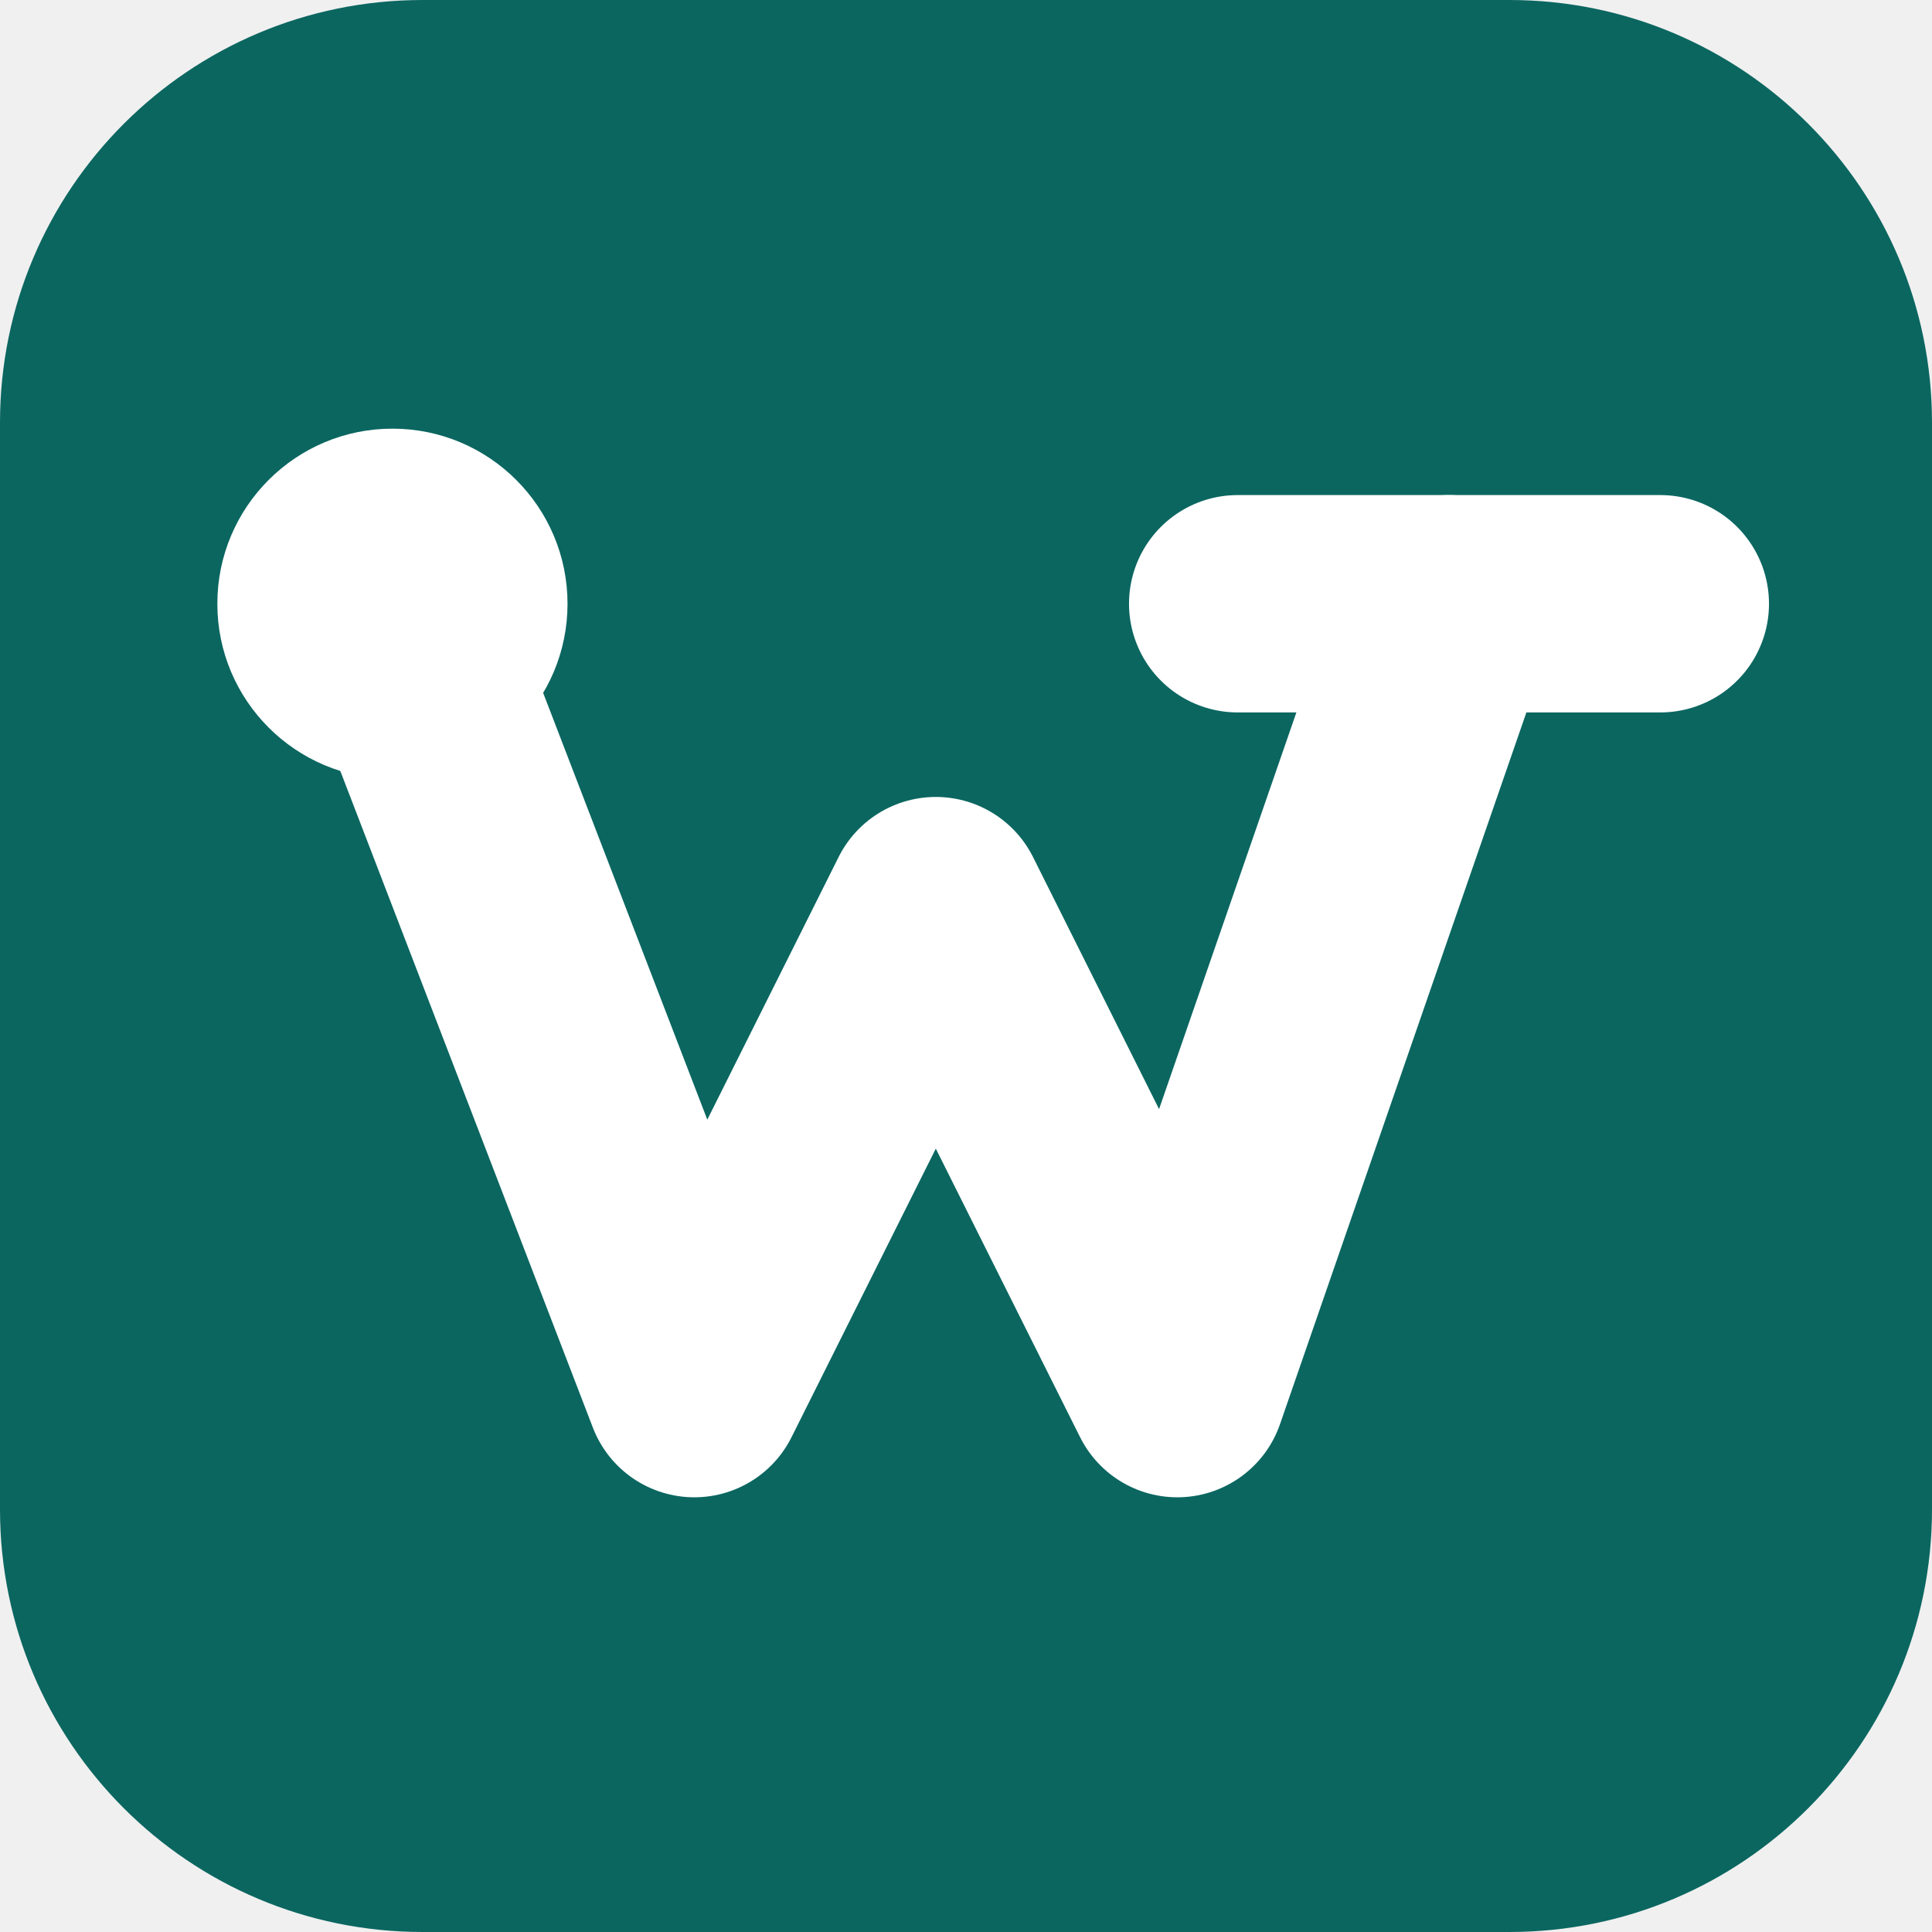
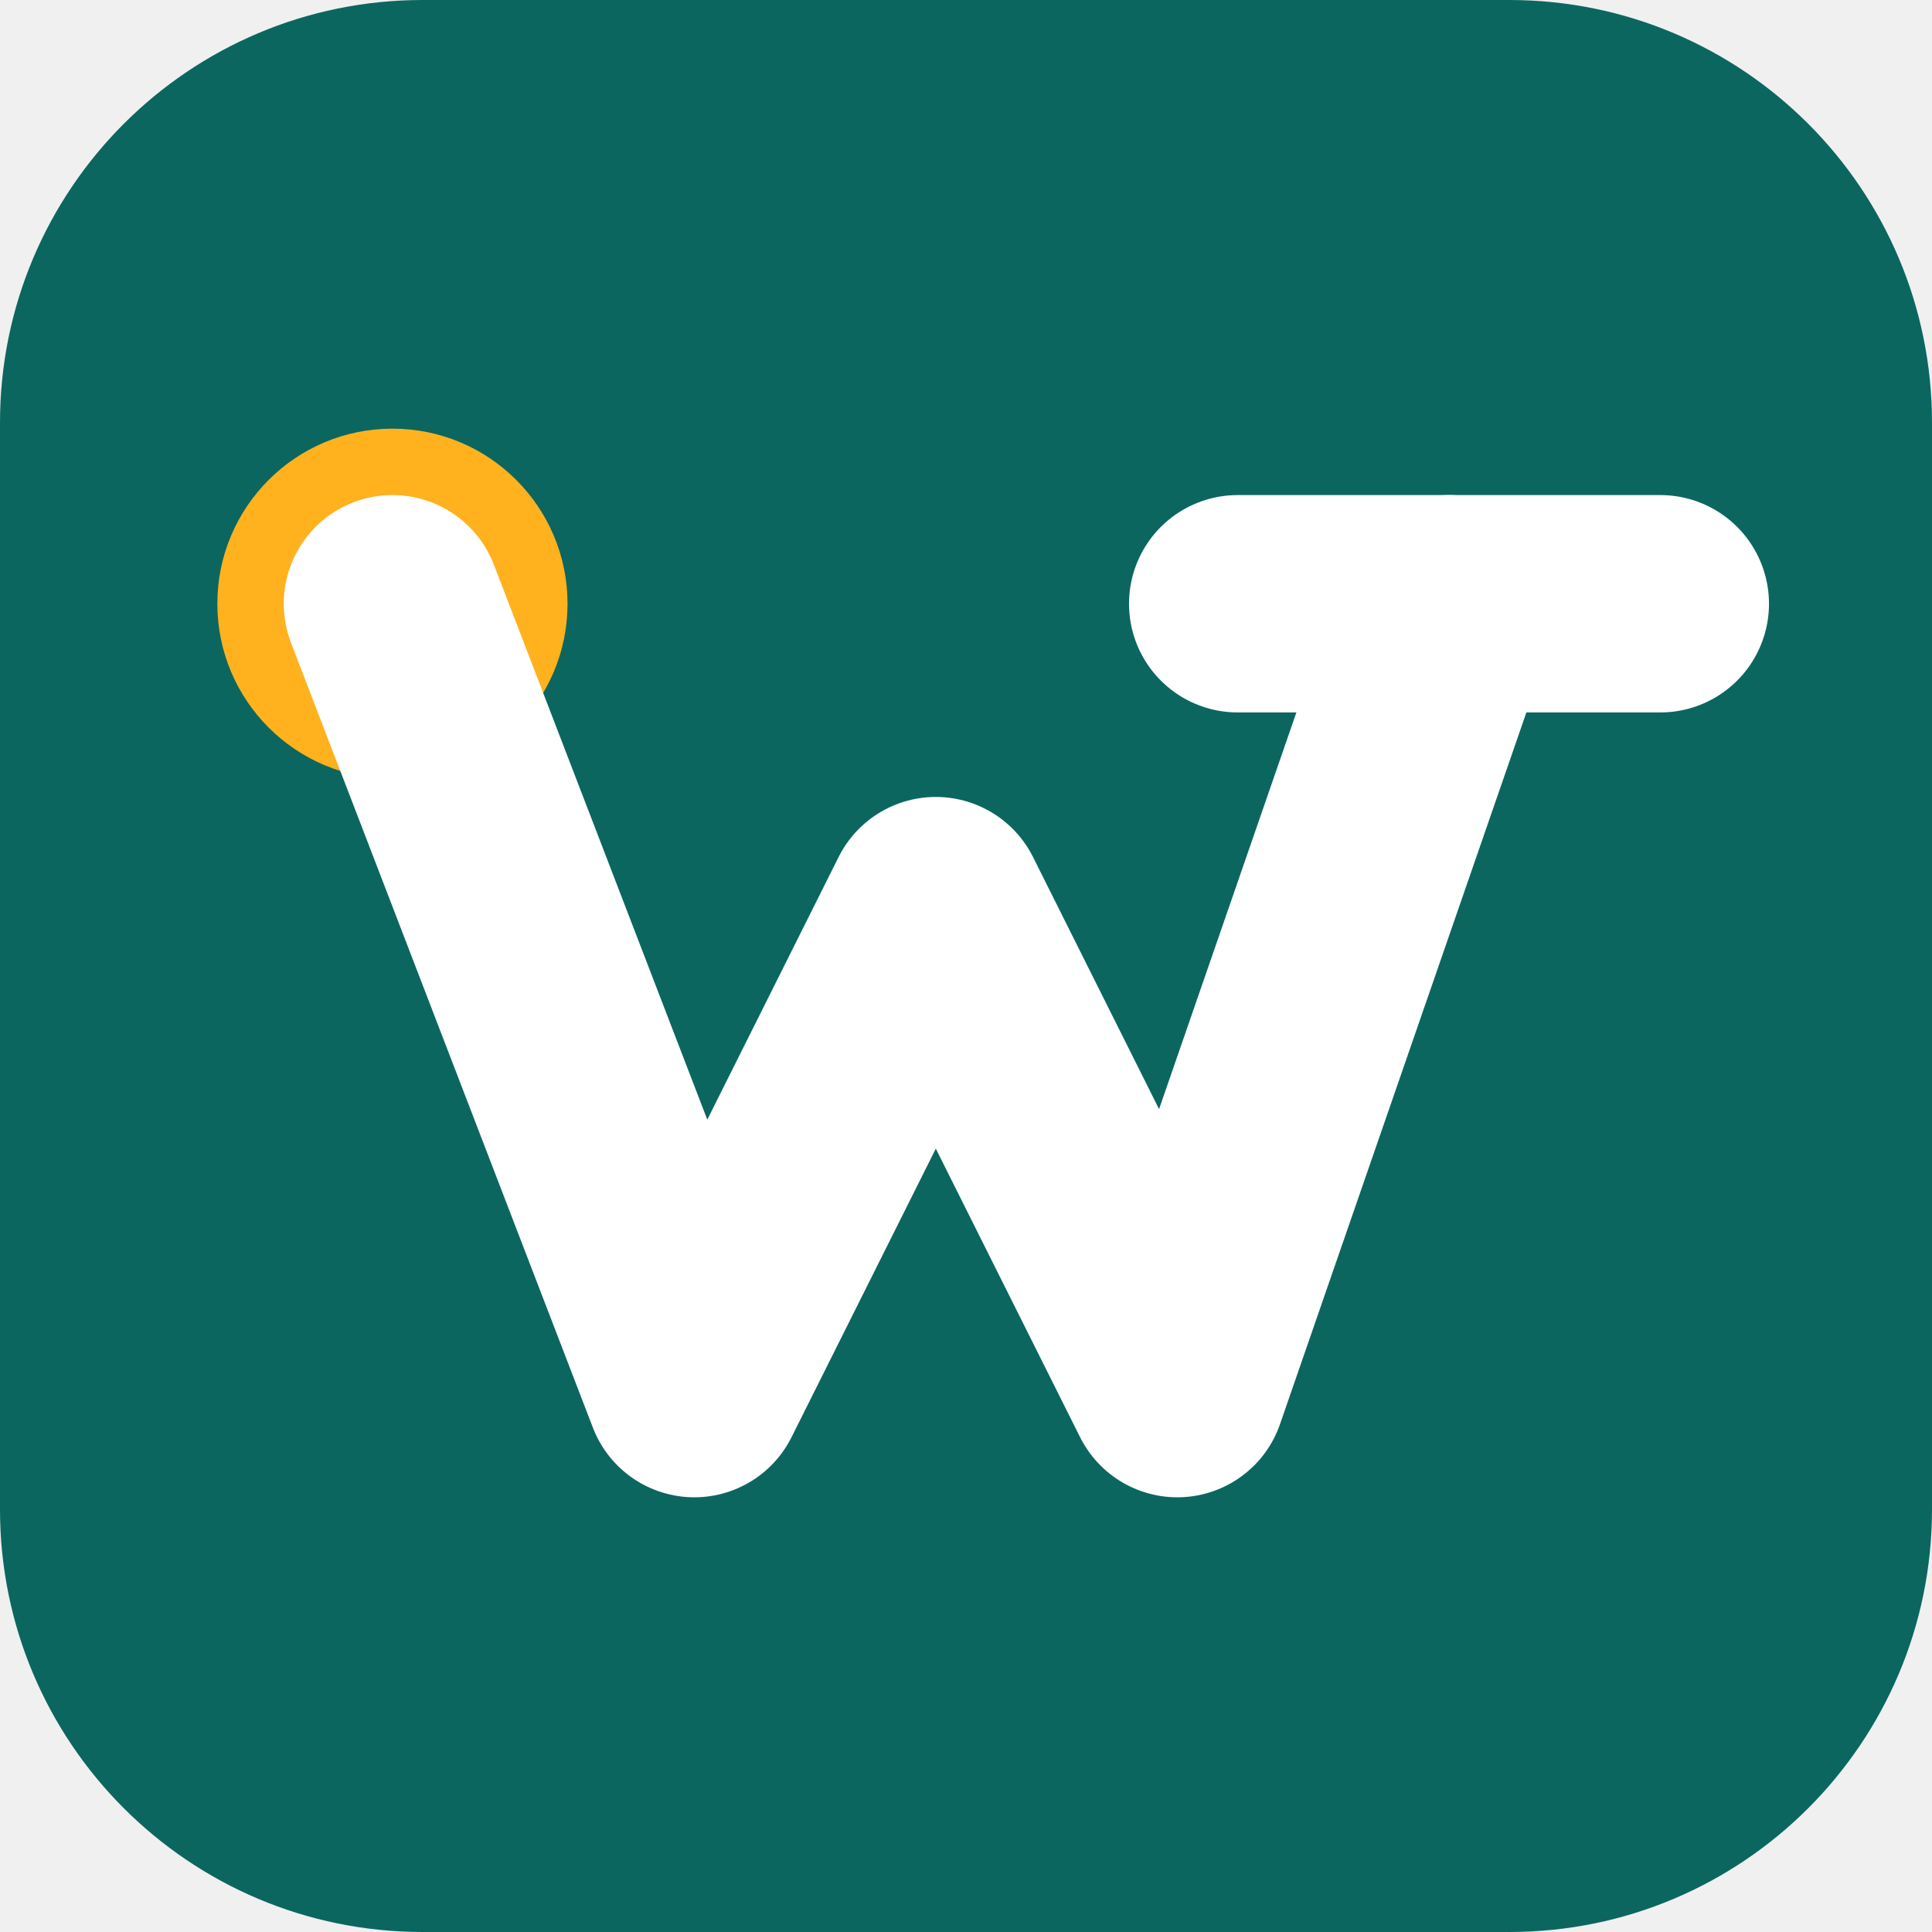
<svg xmlns="http://www.w3.org/2000/svg" viewBox="0 0 32 32" width="16" height="16" role="img" aria-label="WanderMetric">
  <rect width="32" height="32" rx="7" fill="#0B6660" />
-   <circle cx="6.5" cy="10" r="2.9" fill="#FFFFFF" />
+   <circle cx="6.5" cy="10" r="2.9" fill="#FFB21E" />
  <path d="M6.5 10 L11.5 23 L15.5 15 L19.5 23 L24 10" fill="none" stroke="#FFFFFF" stroke-width="3.6" stroke-linecap="round" stroke-linejoin="round" />
  <path d="M20.5 10 H27.5" stroke="#FFFFFF" stroke-width="3.6" stroke-linecap="round" />
</svg>
